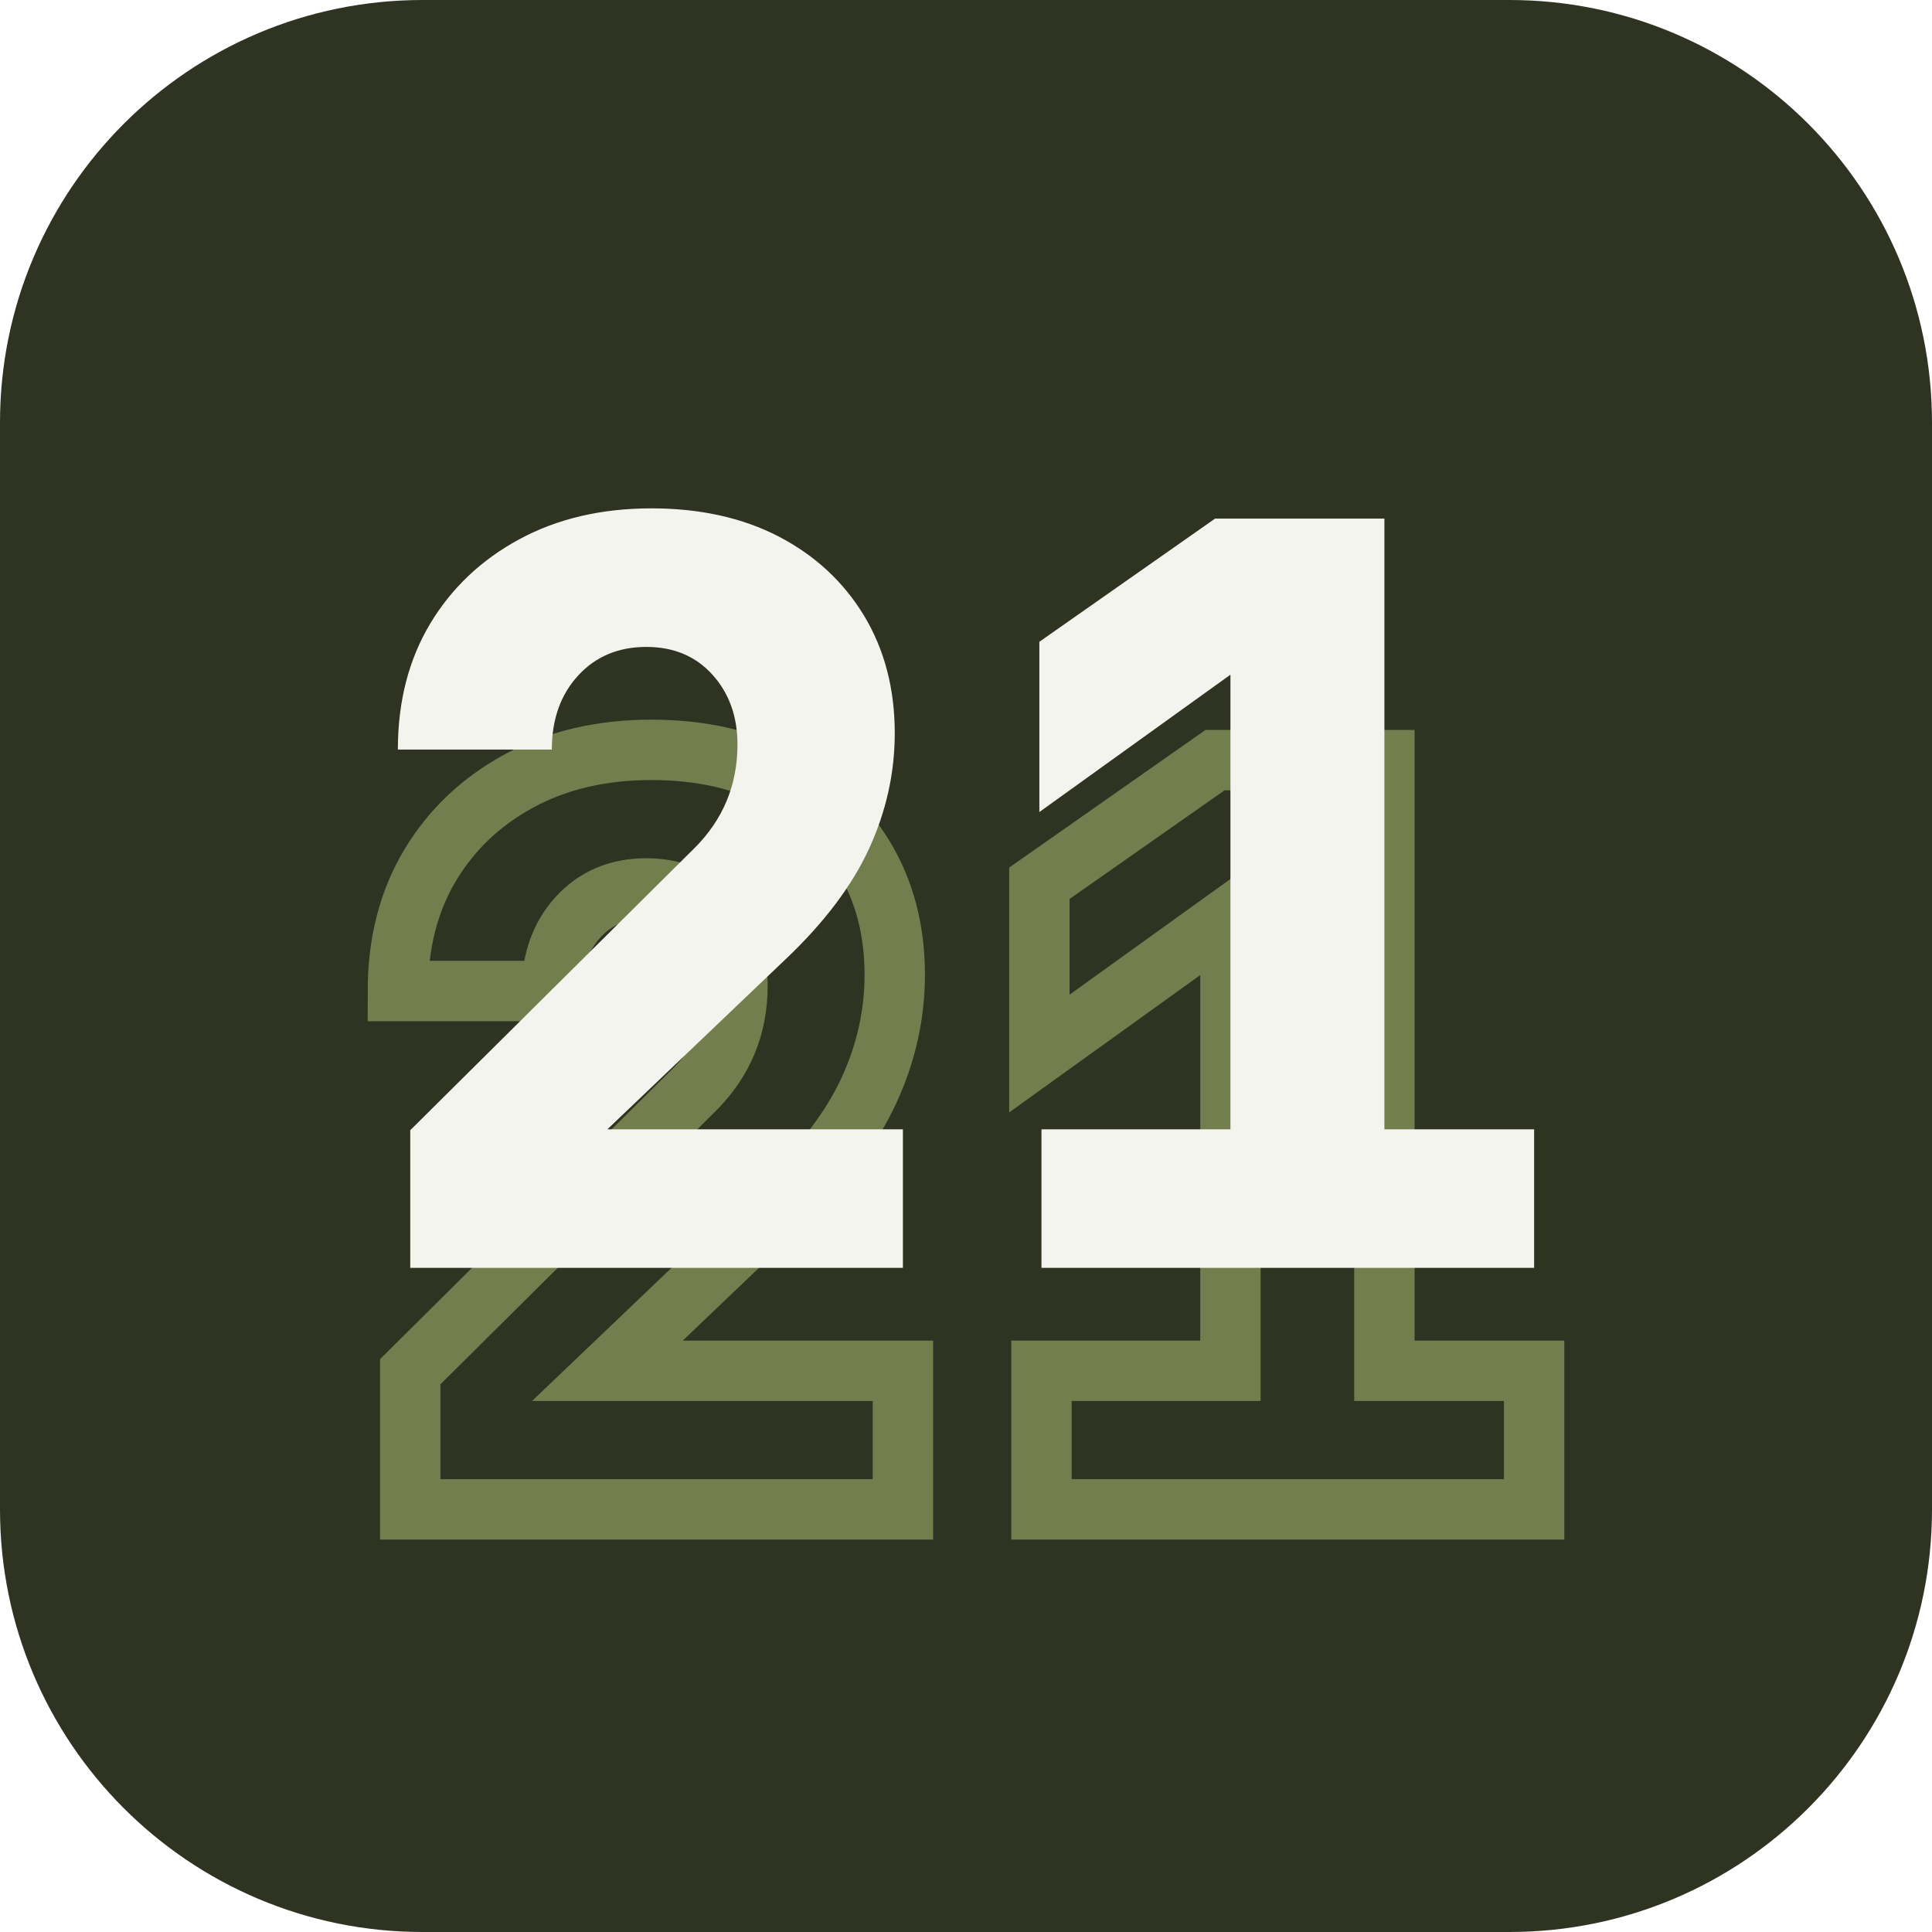
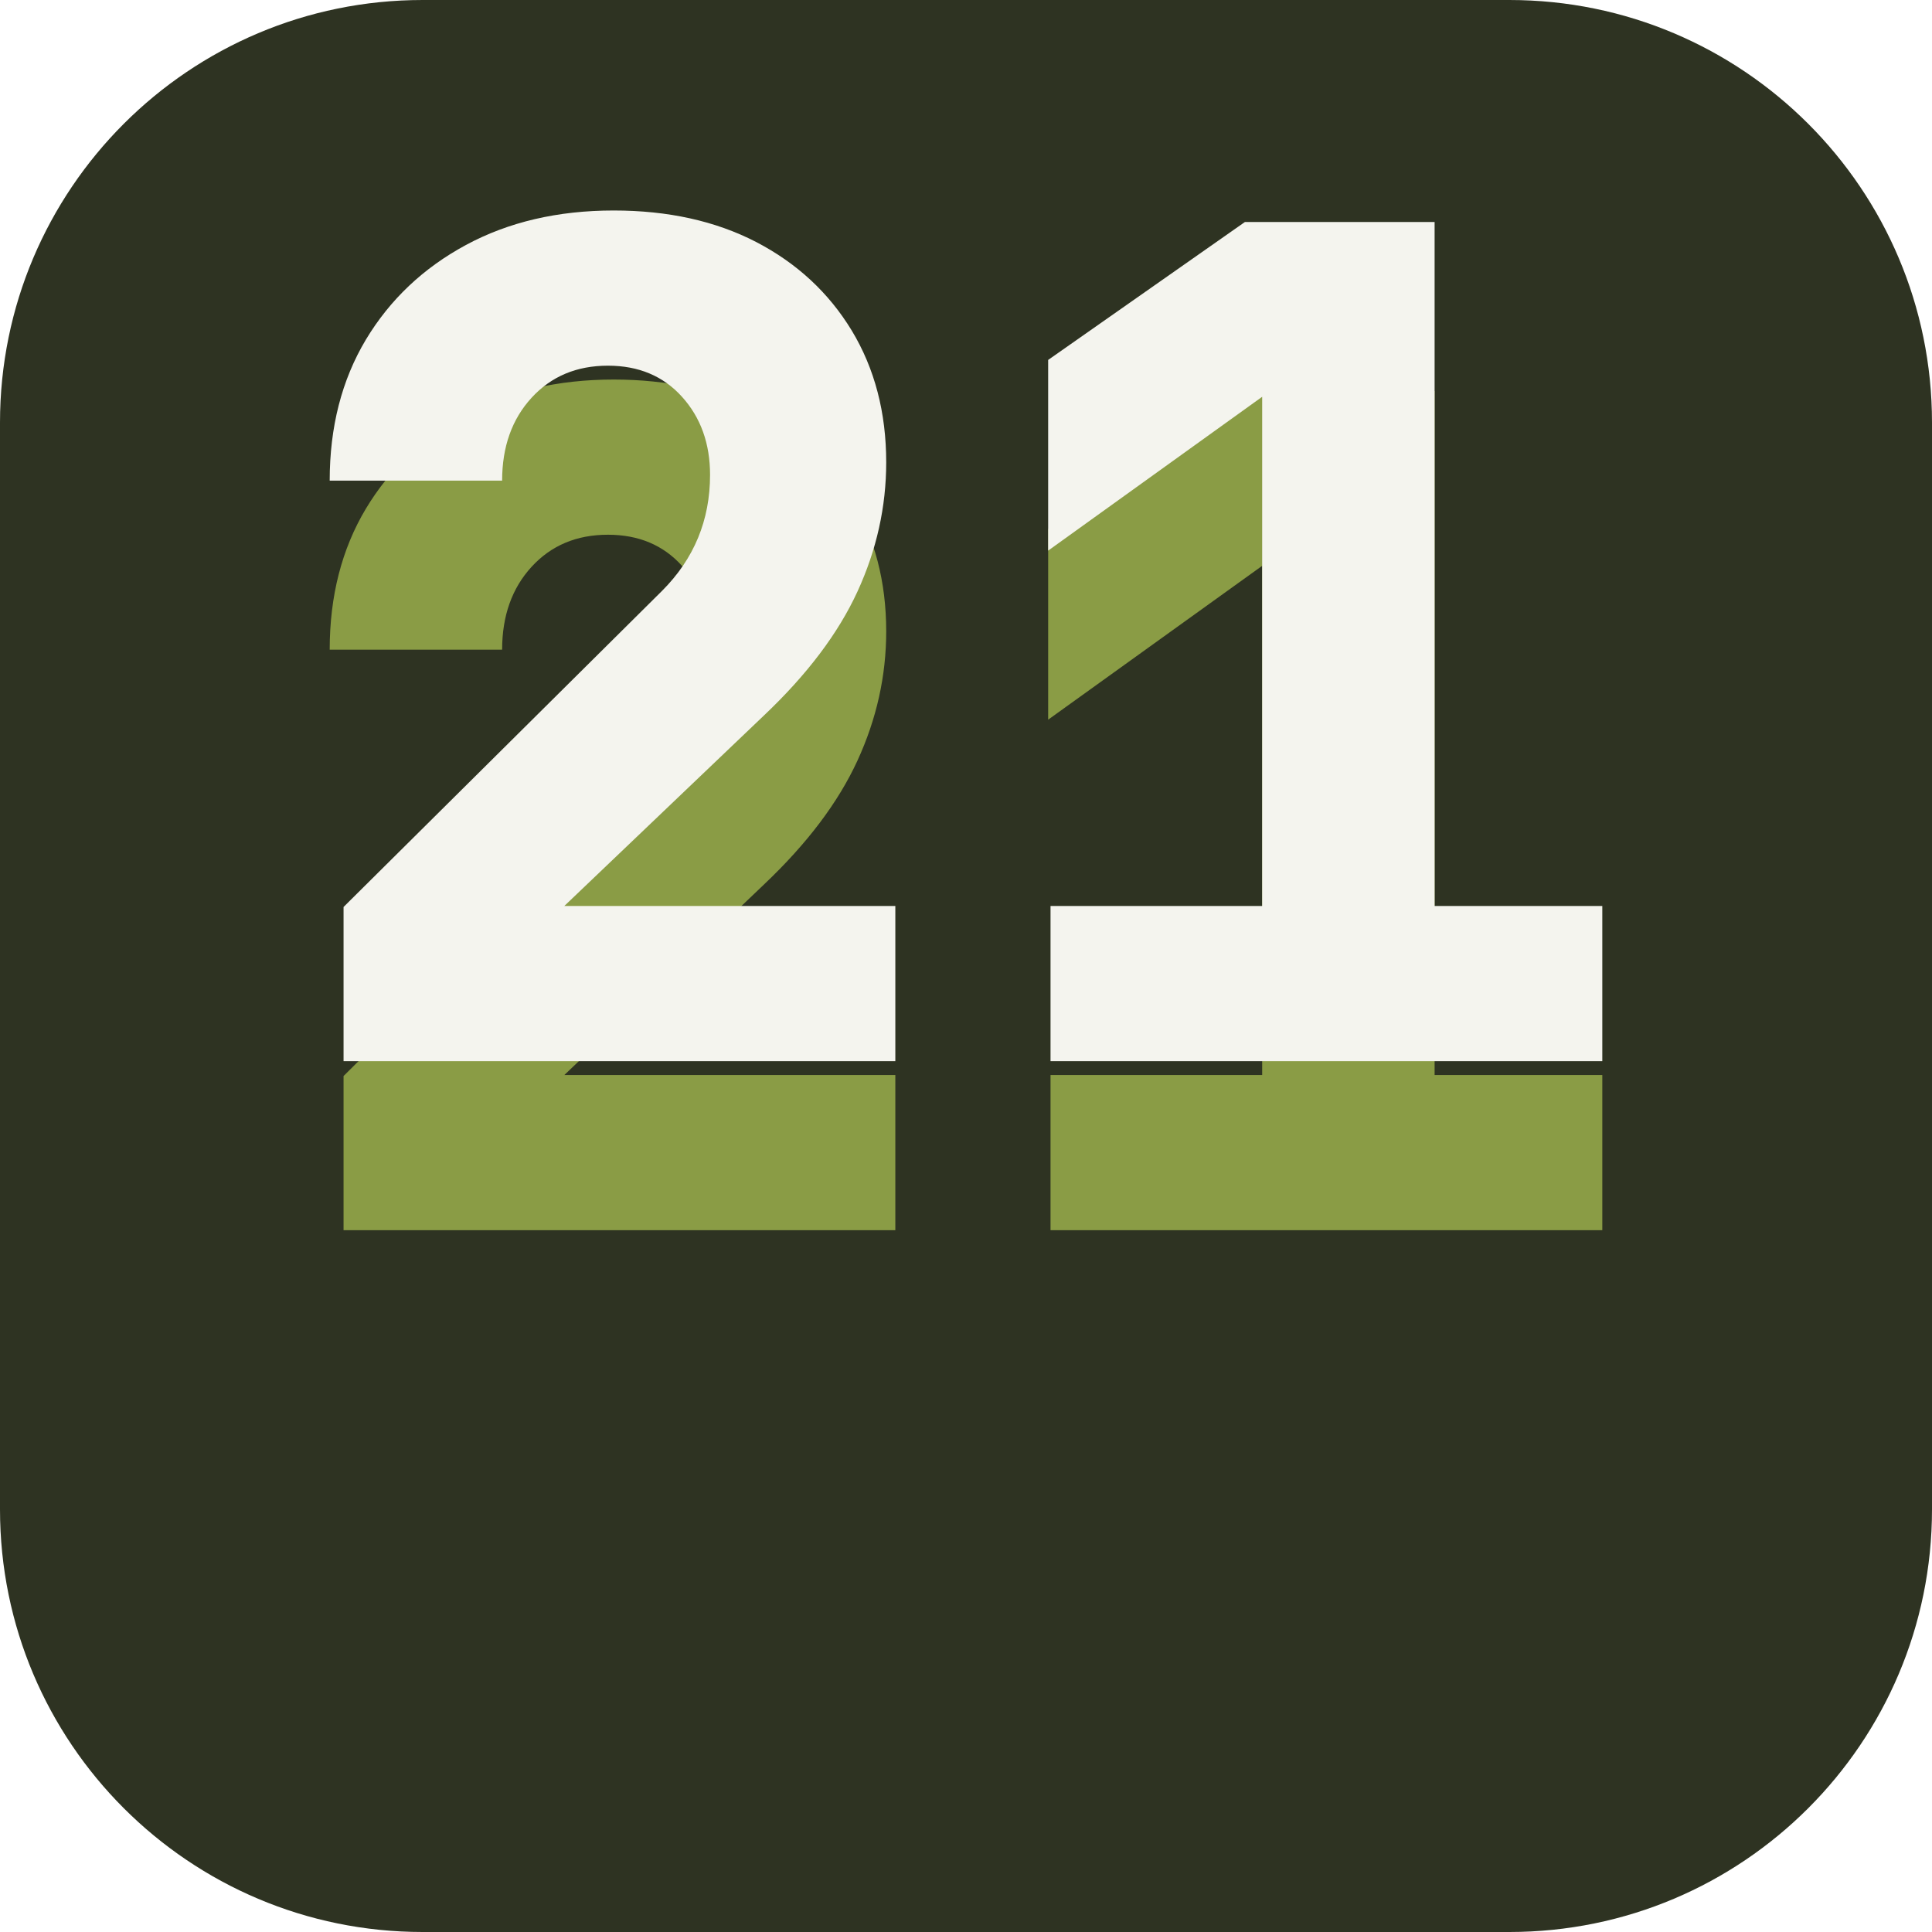
<svg xmlns="http://www.w3.org/2000/svg" viewBox="0 0 64 64">
  <rect width="64" height="64" rx="14" fill="#2e3322" />
-   <path d="M29.91 50L13.59 50L13.59 45.44L23.01 36.09Q24.43 34.67 24.43 32.66L24.43 32.66Q24.43 31.27 23.60 30.35Q22.77 29.43 21.41 29.43L21.41 29.43Q20.02 29.43 19.15 30.38Q18.28 31.33 18.28 32.83L18.28 32.83L13.18 32.83Q13.18 30.45 14.25 28.66Q15.32 26.88 17.21 25.86Q19.10 24.84 21.58 24.84L21.58 24.84Q23.99 24.84 25.79 25.77Q27.60 26.71 28.62 28.39Q29.64 30.08 29.64 32.29L29.64 32.29Q29.64 34.26 28.79 36.11Q27.94 37.96 26.03 39.77L26.03 39.77L20.12 45.41L29.91 45.41L29.91 50ZM50.82 50L34.50 50L34.50 45.41L40.76 45.41L40.76 30.35L34.43 34.90L34.43 29.26L40.25 25.18L45.86 25.18L45.86 45.41L50.82 45.41L50.82 50Z" fill="none" stroke="#b8c97a" stroke-width="2" opacity="0.5" />
-   <path d="M29.91 42L13.59 42L13.59 37.44L23.01 28.09Q24.43 26.67 24.43 24.66L24.43 24.66Q24.43 23.27 23.60 22.35Q22.77 21.43 21.41 21.43L21.41 21.43Q20.02 21.43 19.15 22.38Q18.28 23.33 18.28 24.83L18.28 24.83L13.18 24.83Q13.18 22.45 14.25 20.66Q15.32 18.88 17.21 17.86Q19.10 16.84 21.58 16.84L21.58 16.84Q23.99 16.84 25.79 17.77Q27.60 18.71 28.62 20.39Q29.64 22.08 29.64 24.29L29.64 24.29Q29.64 26.26 28.79 28.11Q27.94 29.96 26.03 31.77L26.03 31.77L20.12 37.41L29.91 37.41L29.91 42ZM50.82 42L34.50 42L34.50 37.41L40.76 37.41L40.76 22.35L34.43 26.90L34.43 21.26L40.25 17.18L45.86 17.18L45.86 37.41L50.82 37.41L50.82 42Z" fill="#f4f4ee" />
+   <g transform="translate(32 30) scale(1.12) translate(-32 -37.4)">
+     <path d="M29.91 42L13.59 42L13.59 37.44L23.01 28.09Q24.43 26.67 24.43 24.66L24.43 24.66Q24.43 23.27 23.60 22.35Q22.77 21.43 21.41 21.43L21.41 21.43Q20.02 21.43 19.15 22.38Q18.28 23.33 18.28 24.83L18.28 24.83L13.18 24.83Q13.18 22.45 14.25 20.66Q15.32 18.88 17.21 17.86Q19.10 16.84 21.58 16.84L21.58 16.84Q23.99 16.84 25.79 17.77Q27.60 18.71 28.62 20.39Q29.64 22.08 29.64 24.29L29.64 24.29Q29.64 26.26 28.79 28.11Q27.94 29.96 26.03 31.77L26.03 31.77L20.12 37.41L29.91 37.41L29.91 42ZM50.82 42L34.50 42L34.50 37.41L40.76 37.41L40.76 22.35L34.43 26.90L34.43 21.26L40.25 17.18L45.86 17.18L45.86 37.41L50.82 37.41L50.82 42Z" fill="#8a9c45" transform="translate(0 5)" />
+     <path d="M29.91 42L13.59 42L13.59 37.44L23.01 28.09Q24.43 26.67 24.43 24.66L24.43 24.66Q24.43 23.27 23.60 22.35Q22.77 21.43 21.41 21.43L21.41 21.43Q20.02 21.43 19.15 22.38Q18.28 23.33 18.28 24.83L18.28 24.83L13.18 24.83Q13.18 22.45 14.25 20.66Q15.32 18.88 17.21 17.86Q19.10 16.84 21.58 16.84L21.58 16.84Q23.99 16.84 25.79 17.77Q27.60 18.71 28.62 20.39Q29.64 22.08 29.64 24.29L29.64 24.29Q29.64 26.26 28.79 28.11Q27.94 29.96 26.03 31.77L26.03 31.77L20.12 37.41L29.91 37.41L29.91 42ZM50.82 42L34.50 42L34.50 37.41L40.76 37.41L40.76 22.35L34.43 26.90L34.43 21.26L40.25 17.18L45.86 17.18L45.86 37.41L50.82 37.41L50.82 42Z" fill="#f4f4ee" />
+   </g>
</svg>
